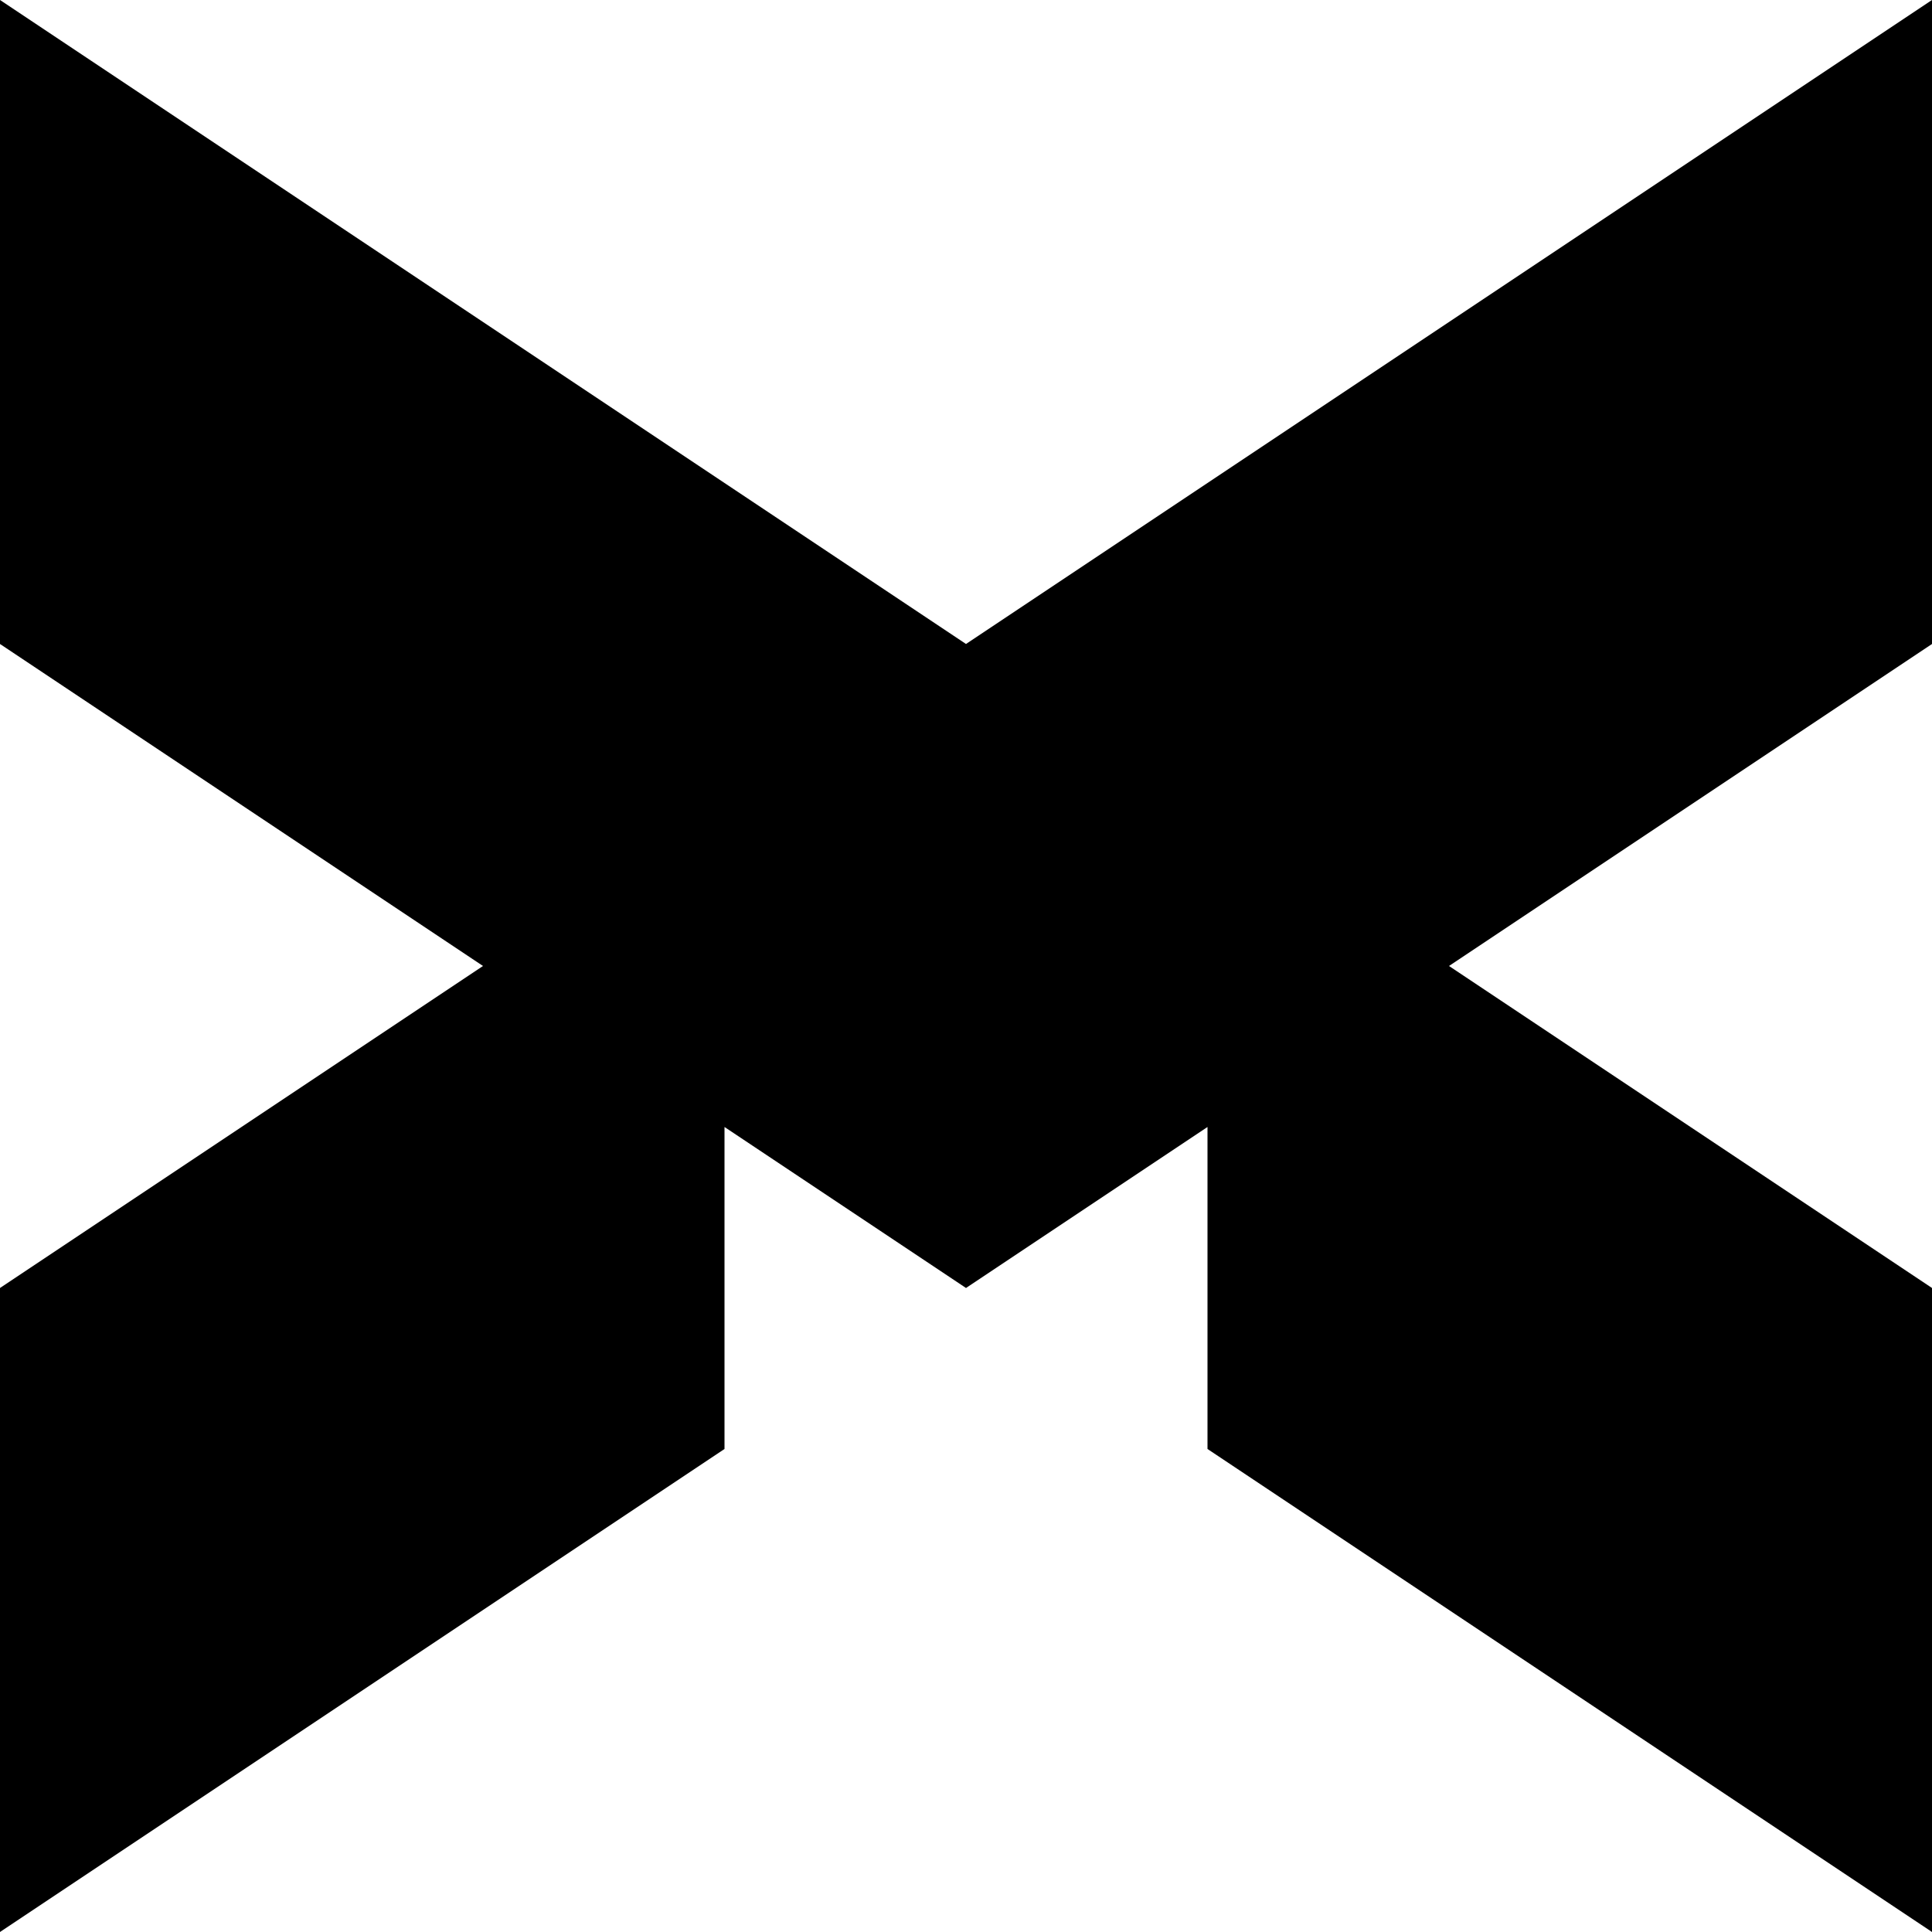
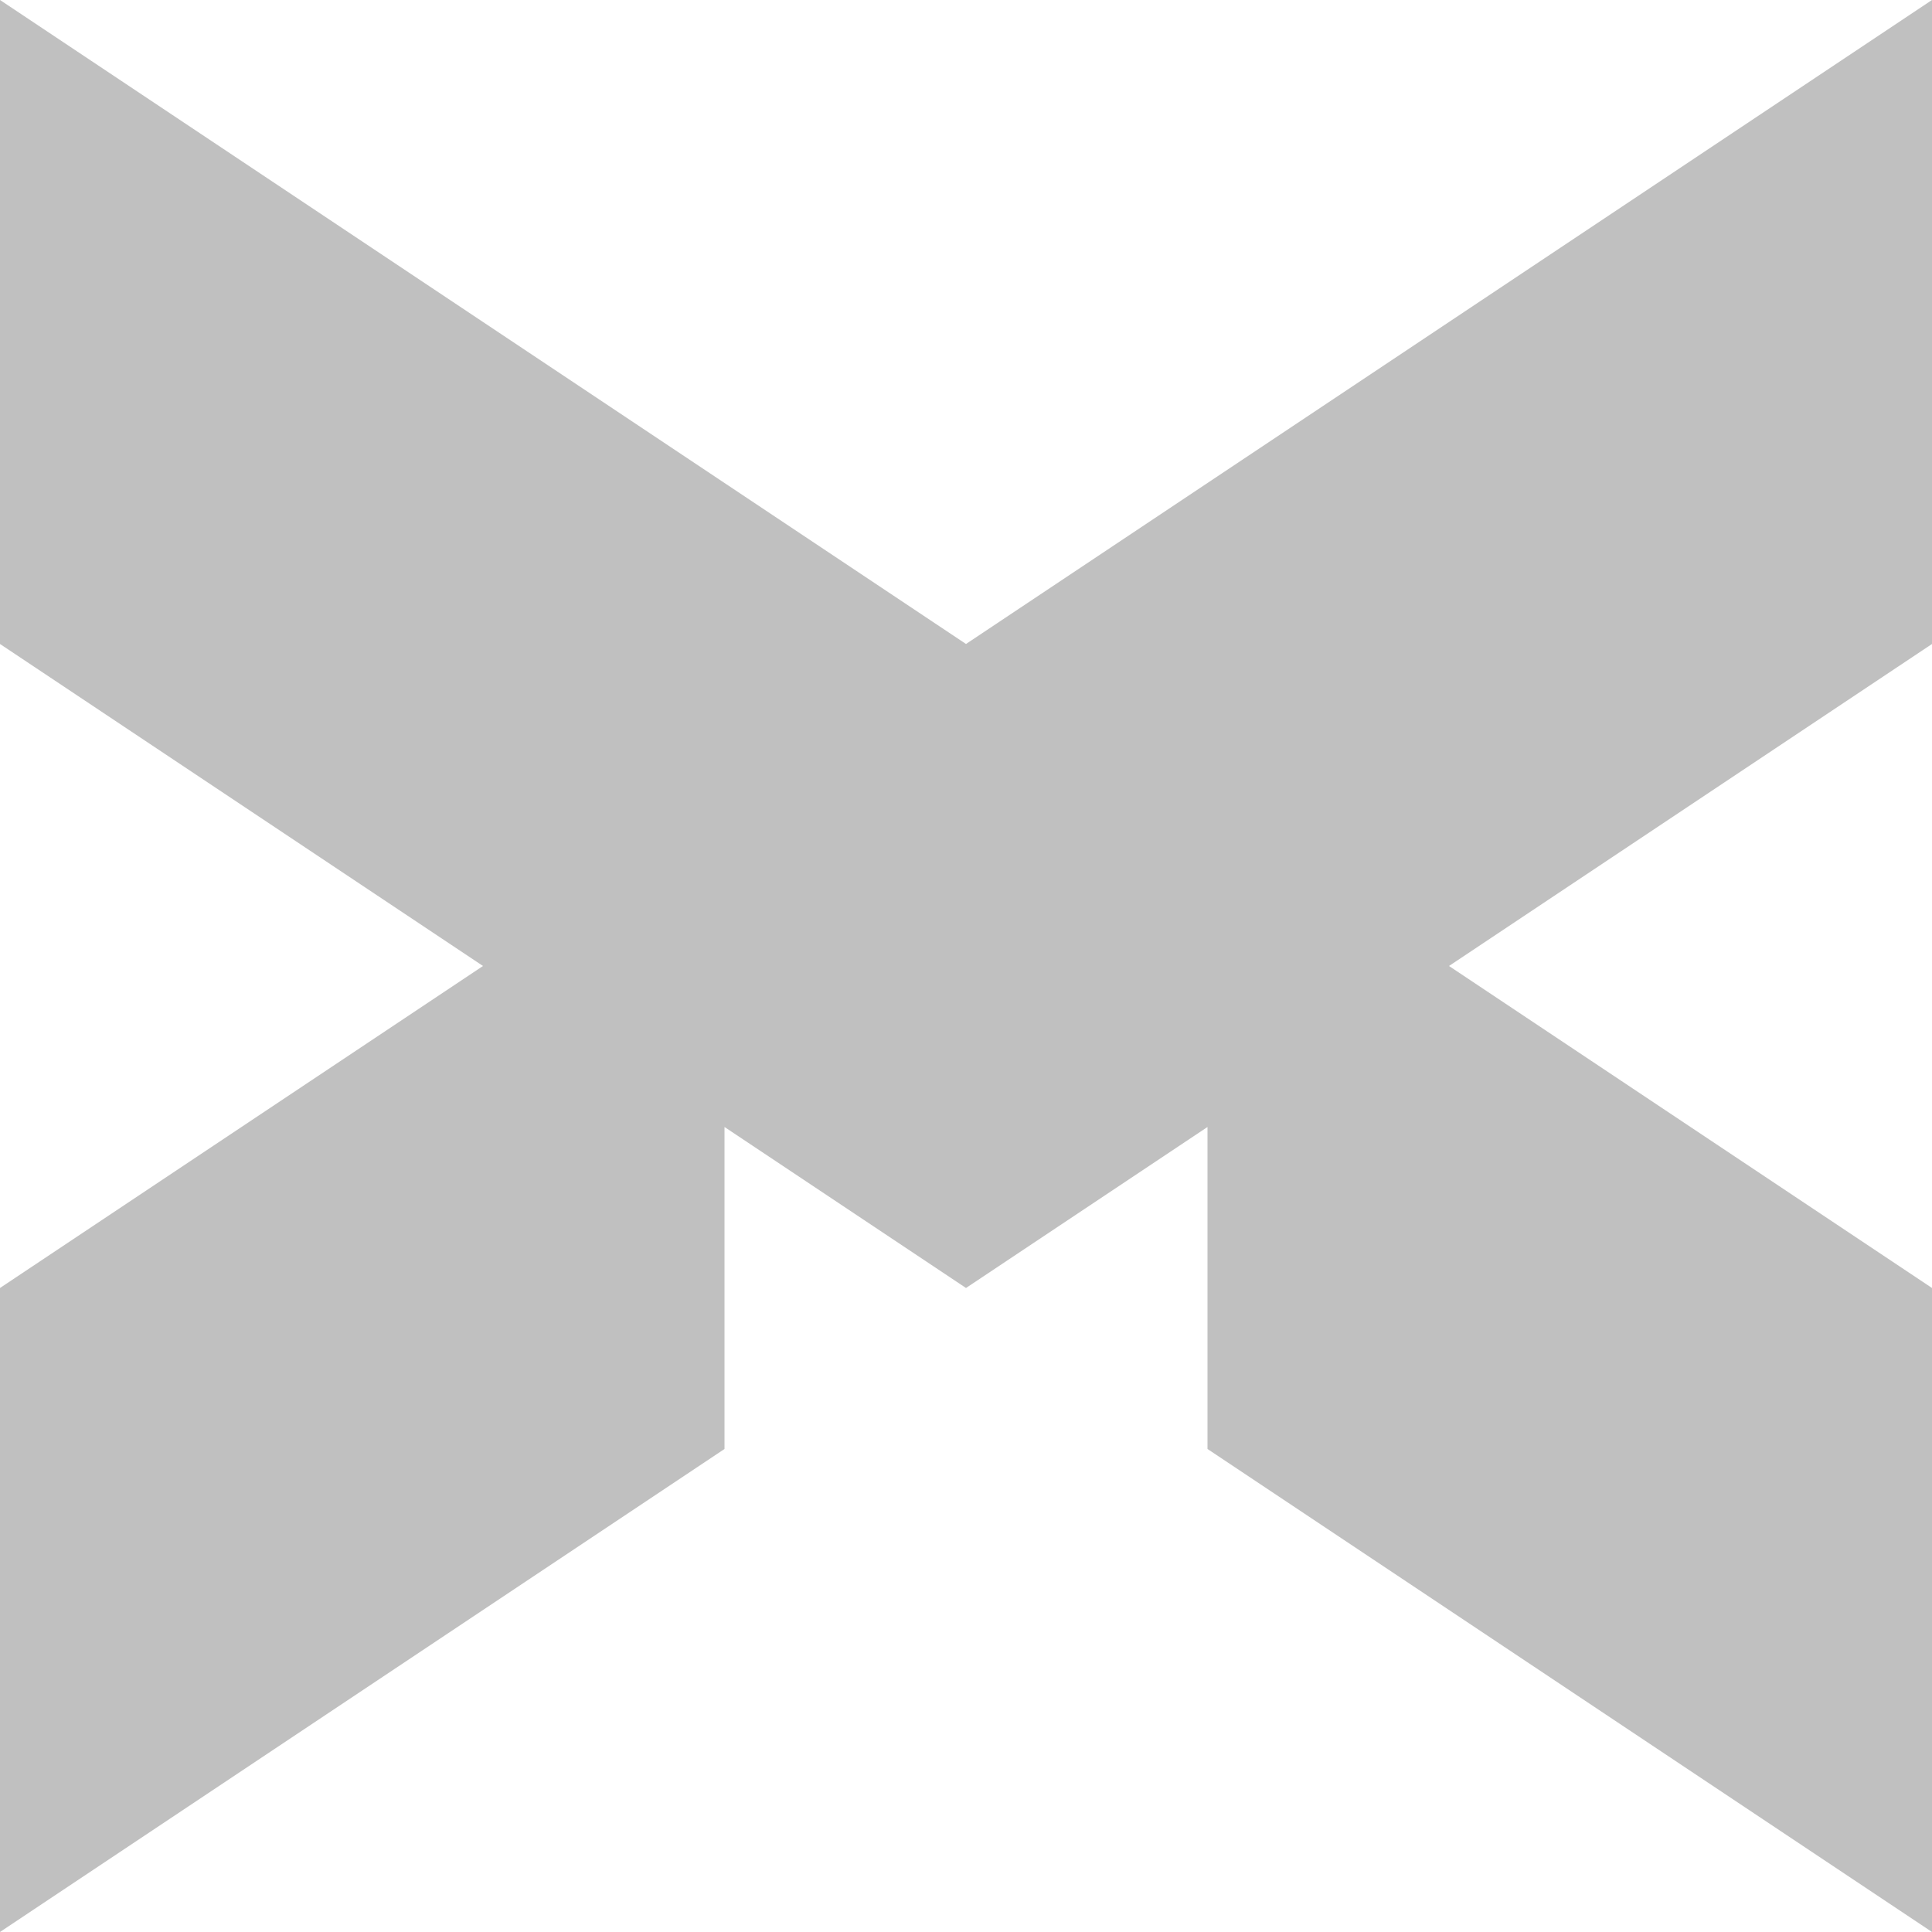
<svg xmlns="http://www.w3.org/2000/svg" viewBox="0 0 150 150">
-   <path d="M 0,0 L 0,50 37.5,75 0,100 0,150 56.25,112.5 56.25,87.5 75,100 93.75,87.5 93.75,112.5 150,150 150,100 112.5,75 150,50 150,0 75,50" />
+   <path d="M 0,0 L 0,50 37.5,75 0,100 0,150 56.25,112.5 56.25,87.5 75,100 93.75,87.5 93.75,112.5 150,150 150,100 112.5,75 150,50 150,0 75,50" fill="silver" />
</svg>
